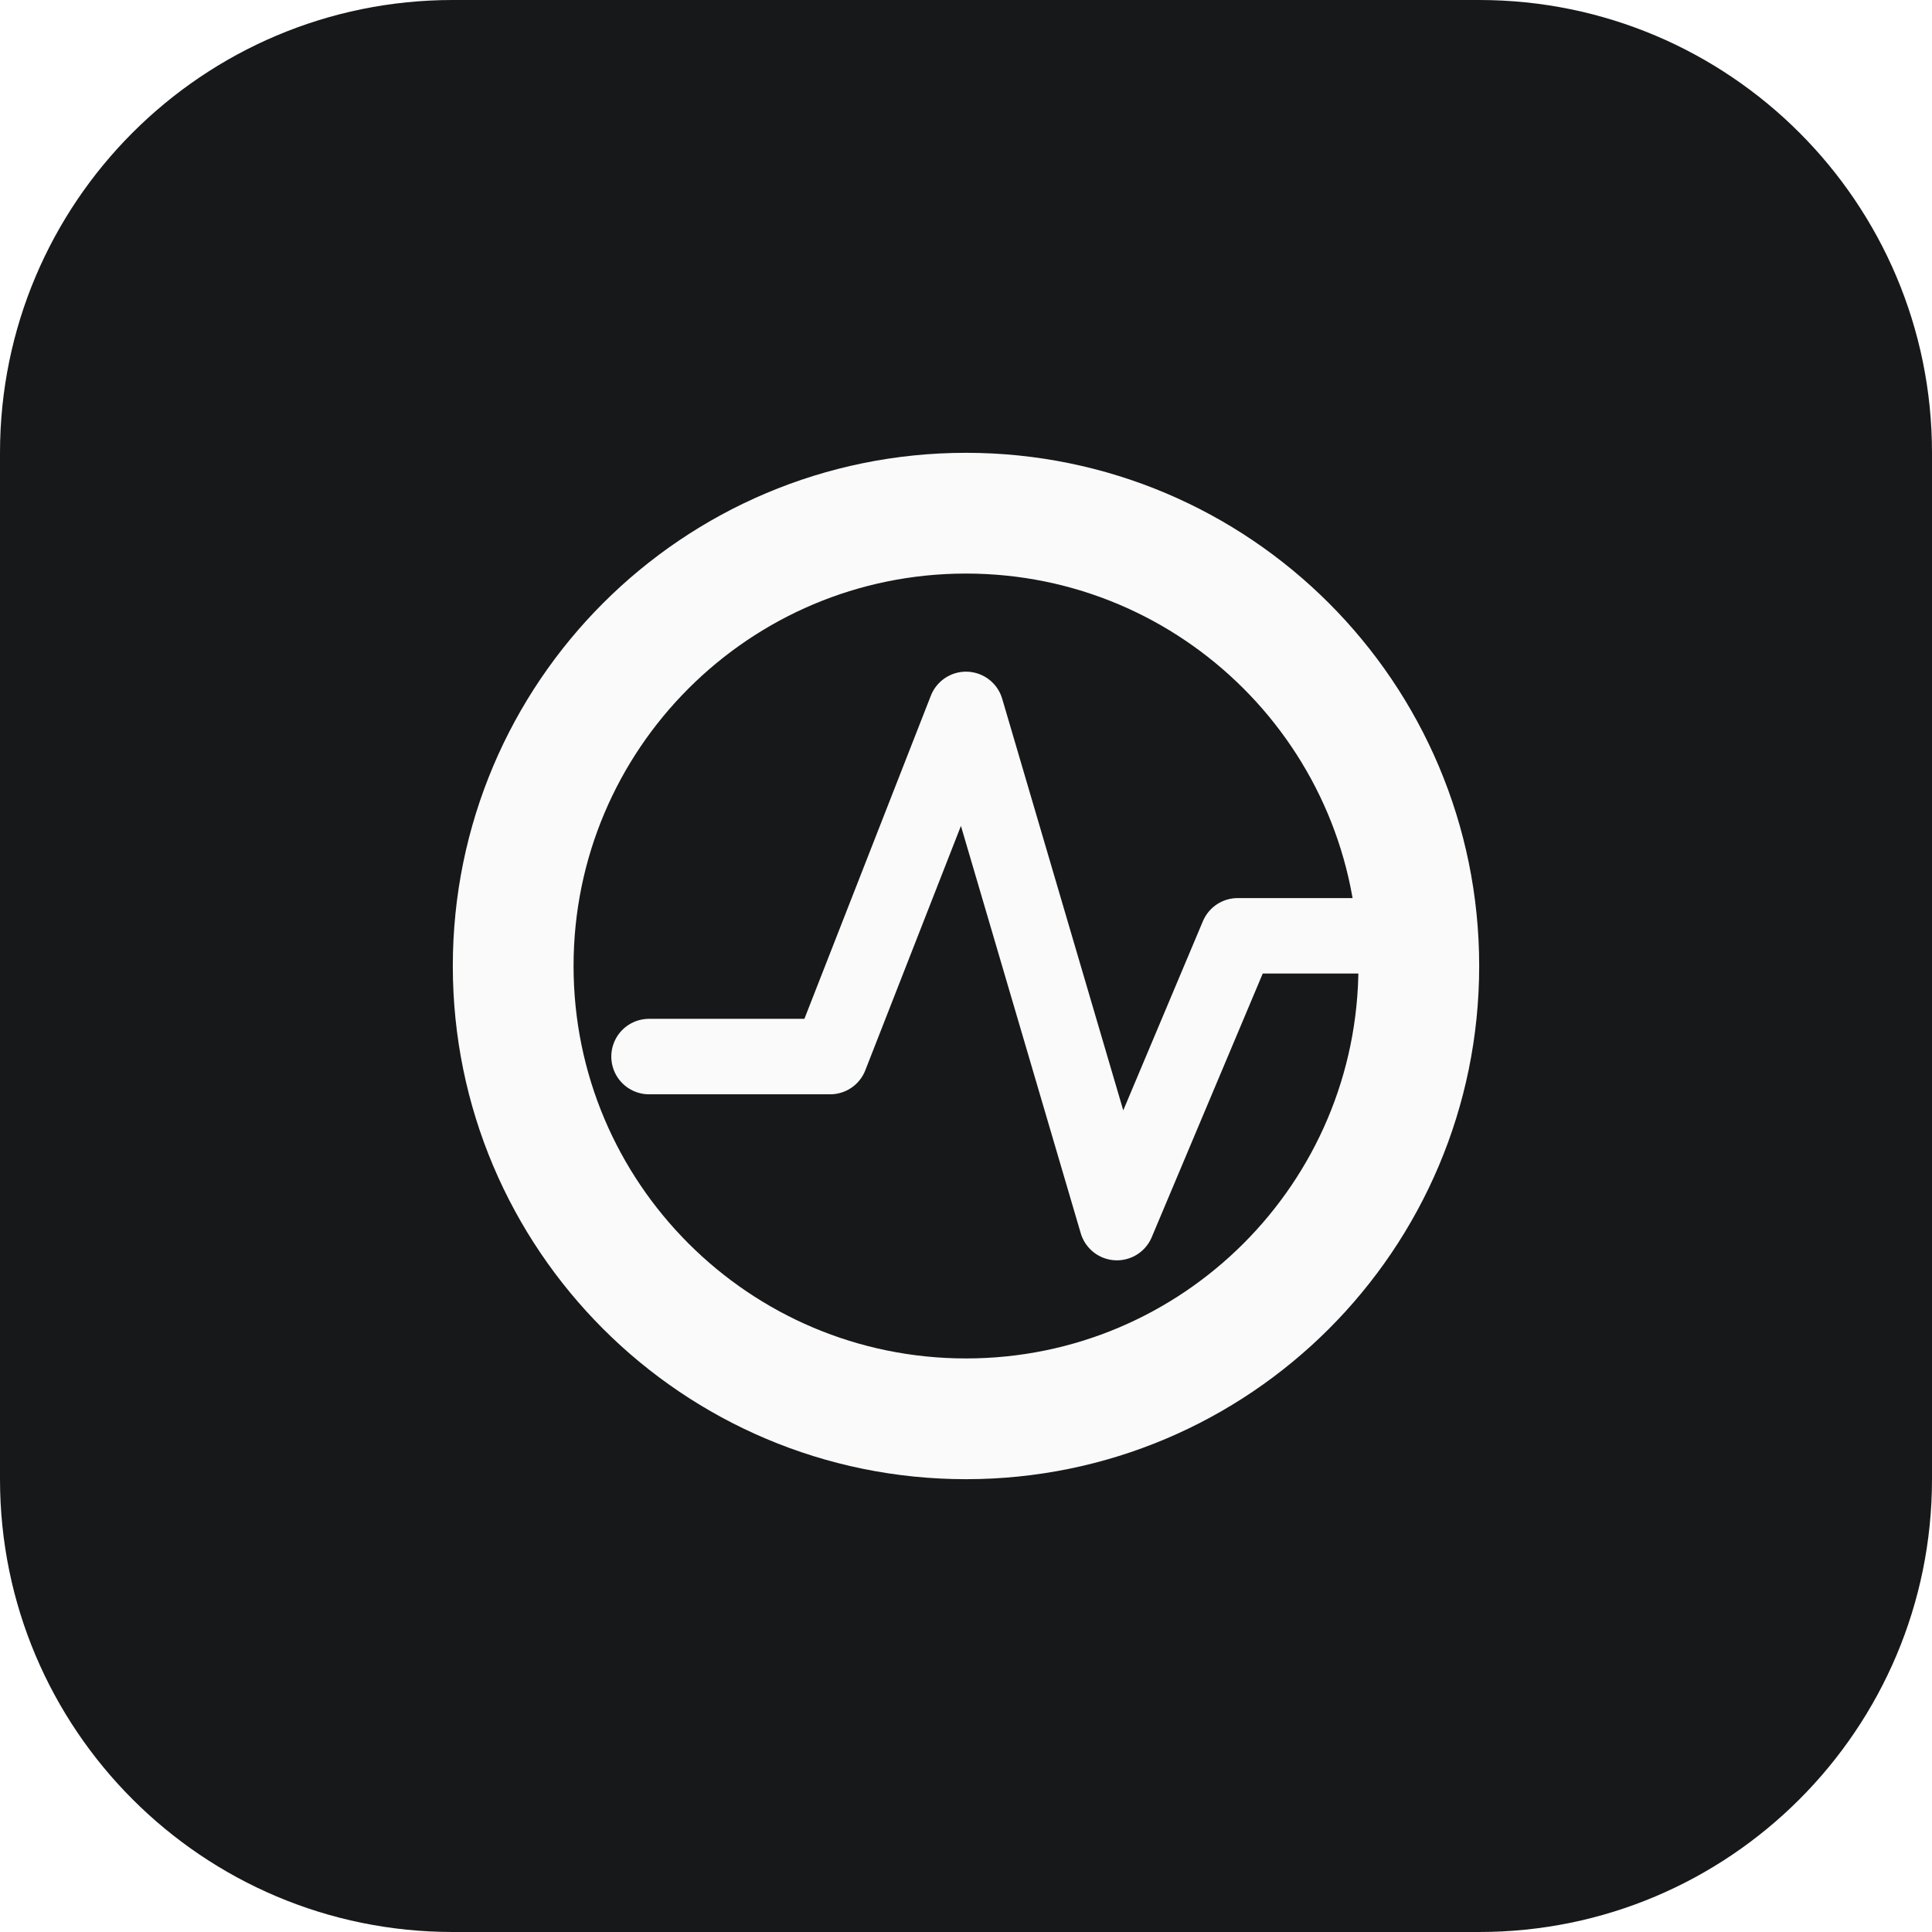
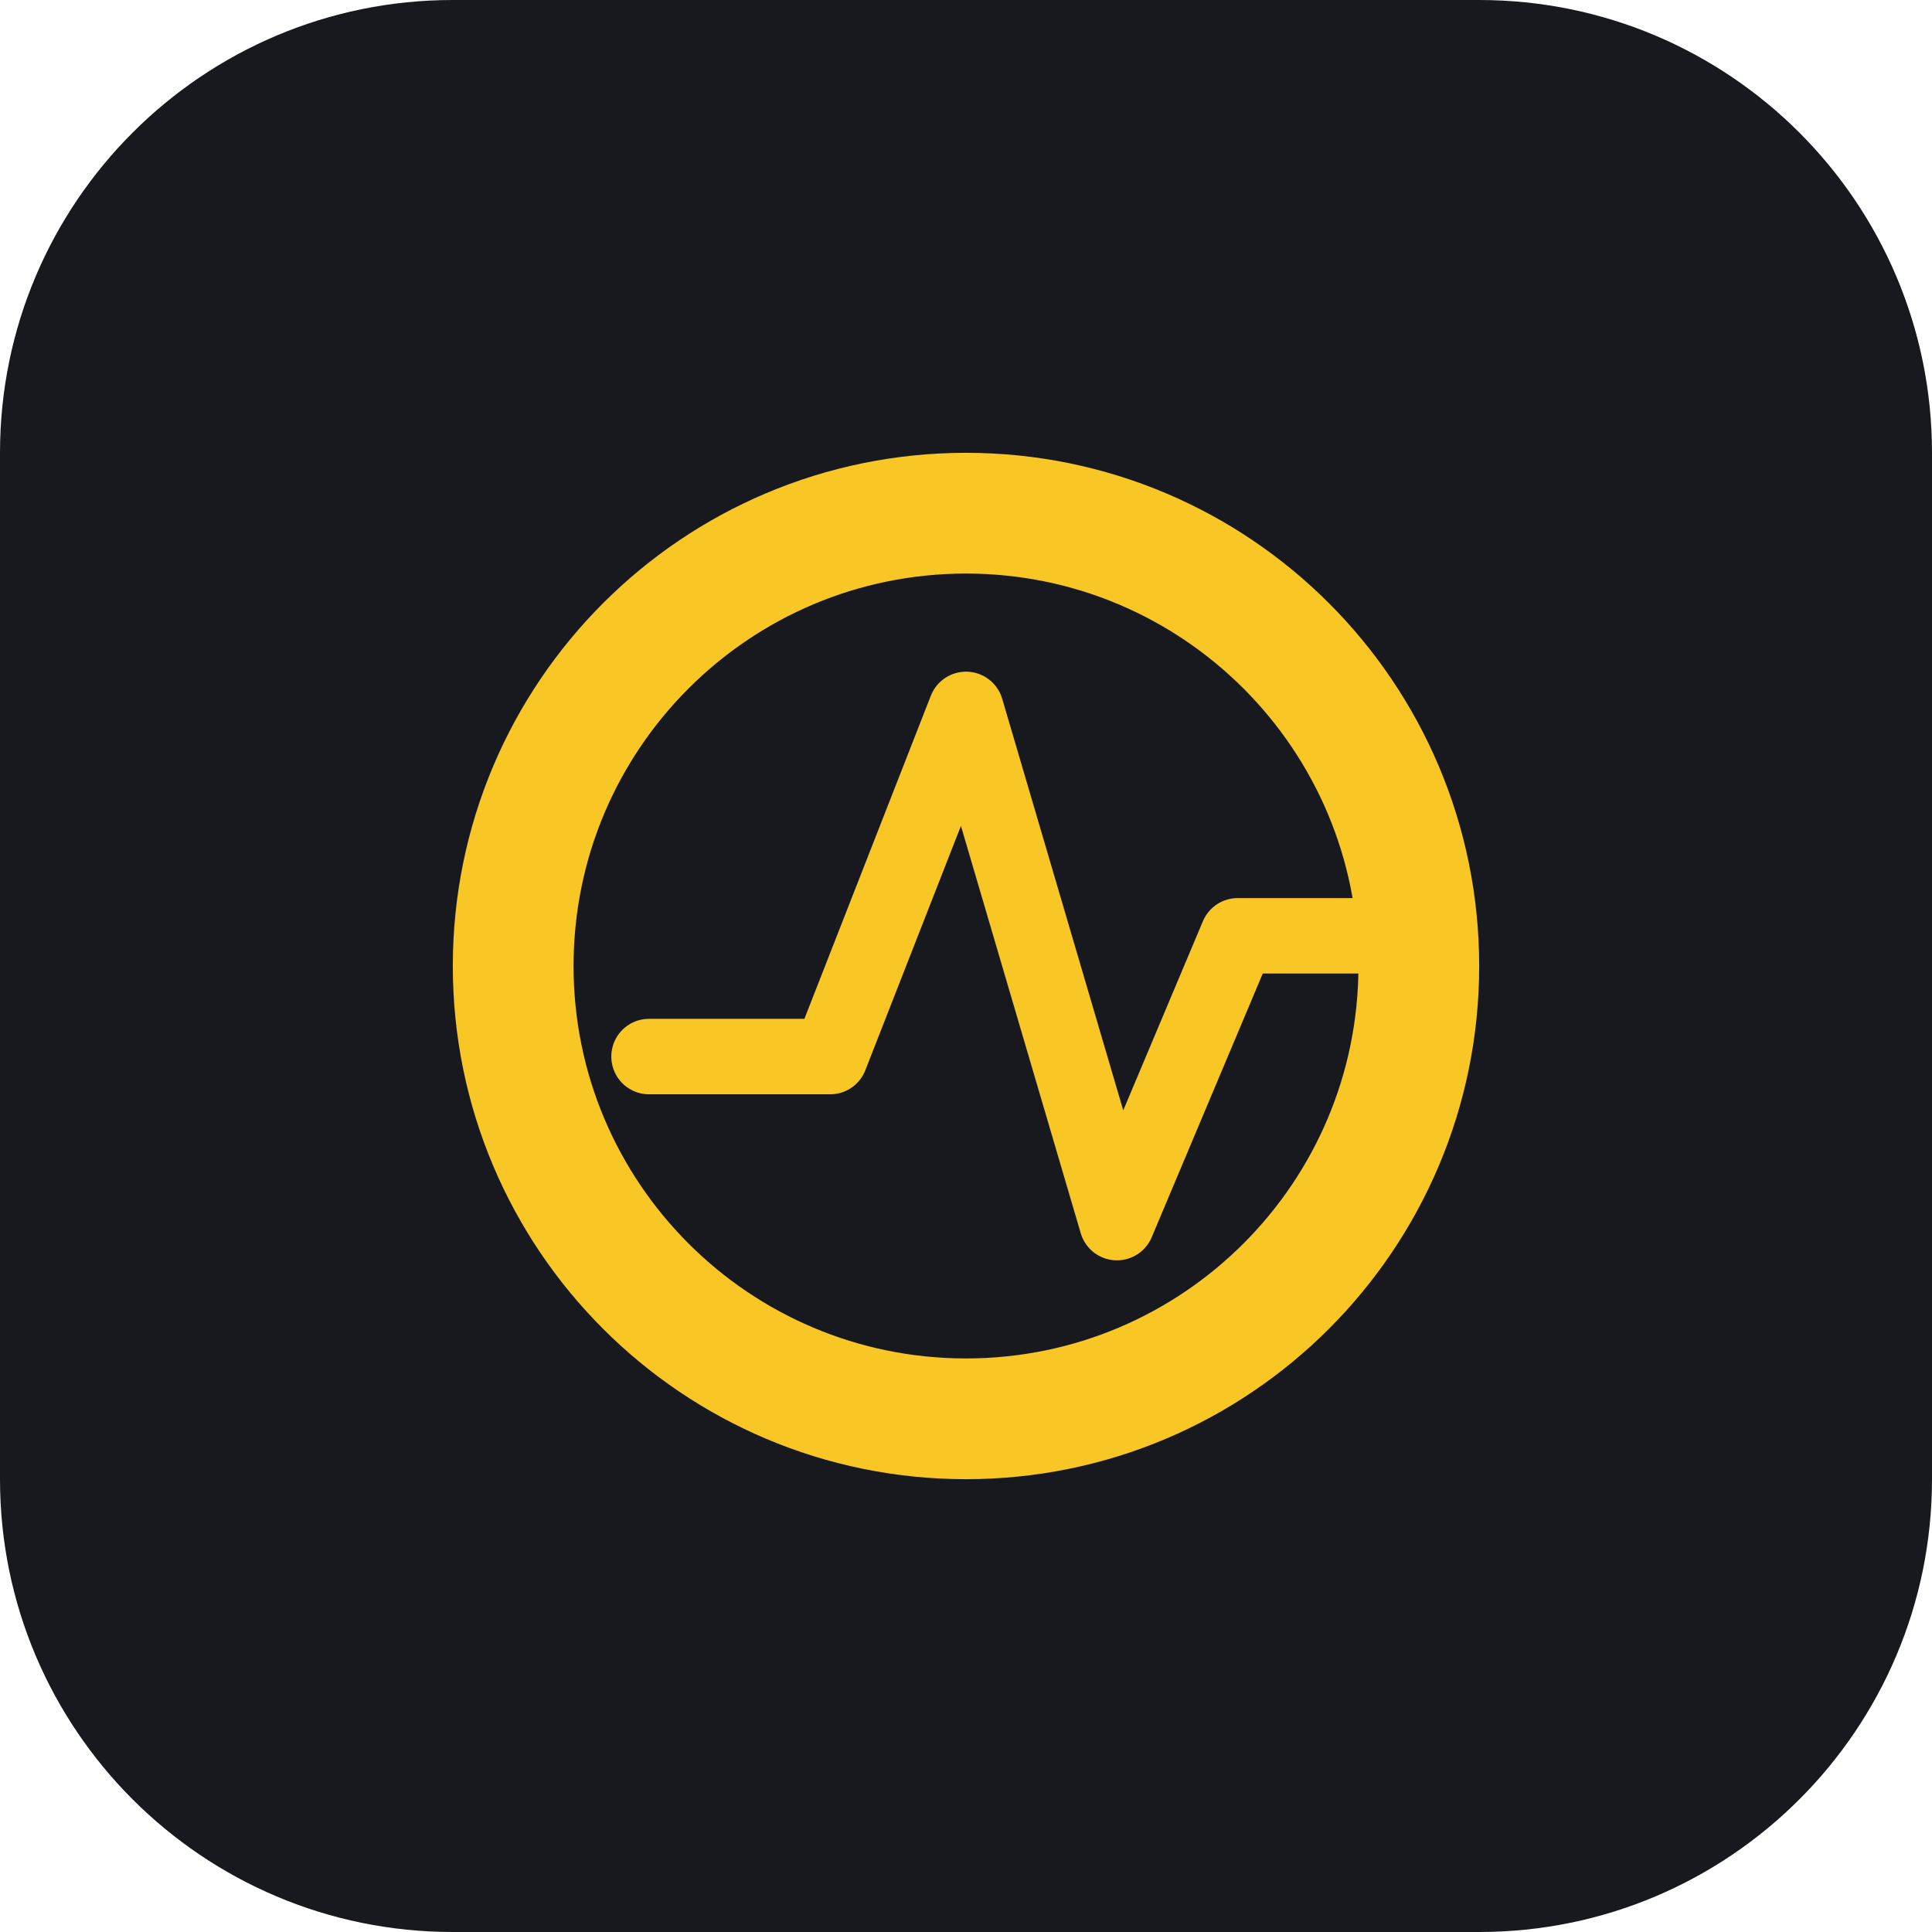
<svg xmlns="http://www.w3.org/2000/svg" viewBox="0 0 128 128">
-   <rect width="128" height="128" rx="30" fill="#171819" />
-   <circle cx="64" cy="64" r="30" fill="none" stroke="#fafafa" stroke-width="8" />
-   <path d="M43 70h12l9-23 10 34 8-19h10" fill="none" stroke="#fafafa" stroke-width="5" stroke-linecap="round" stroke-linejoin="round" />
+   <rect width="128" height="128" rx="30" fill="#17191e" />
+   <circle cx="64" cy="64" r="30" fill="none" stroke="#f8c625" stroke-width="8" />
+   <path d="M43 70h12l9-23 10 34 8-19h10" fill="none" stroke="#f8c625" stroke-width="5" stroke-linecap="round" stroke-linejoin="round" />
</svg>
